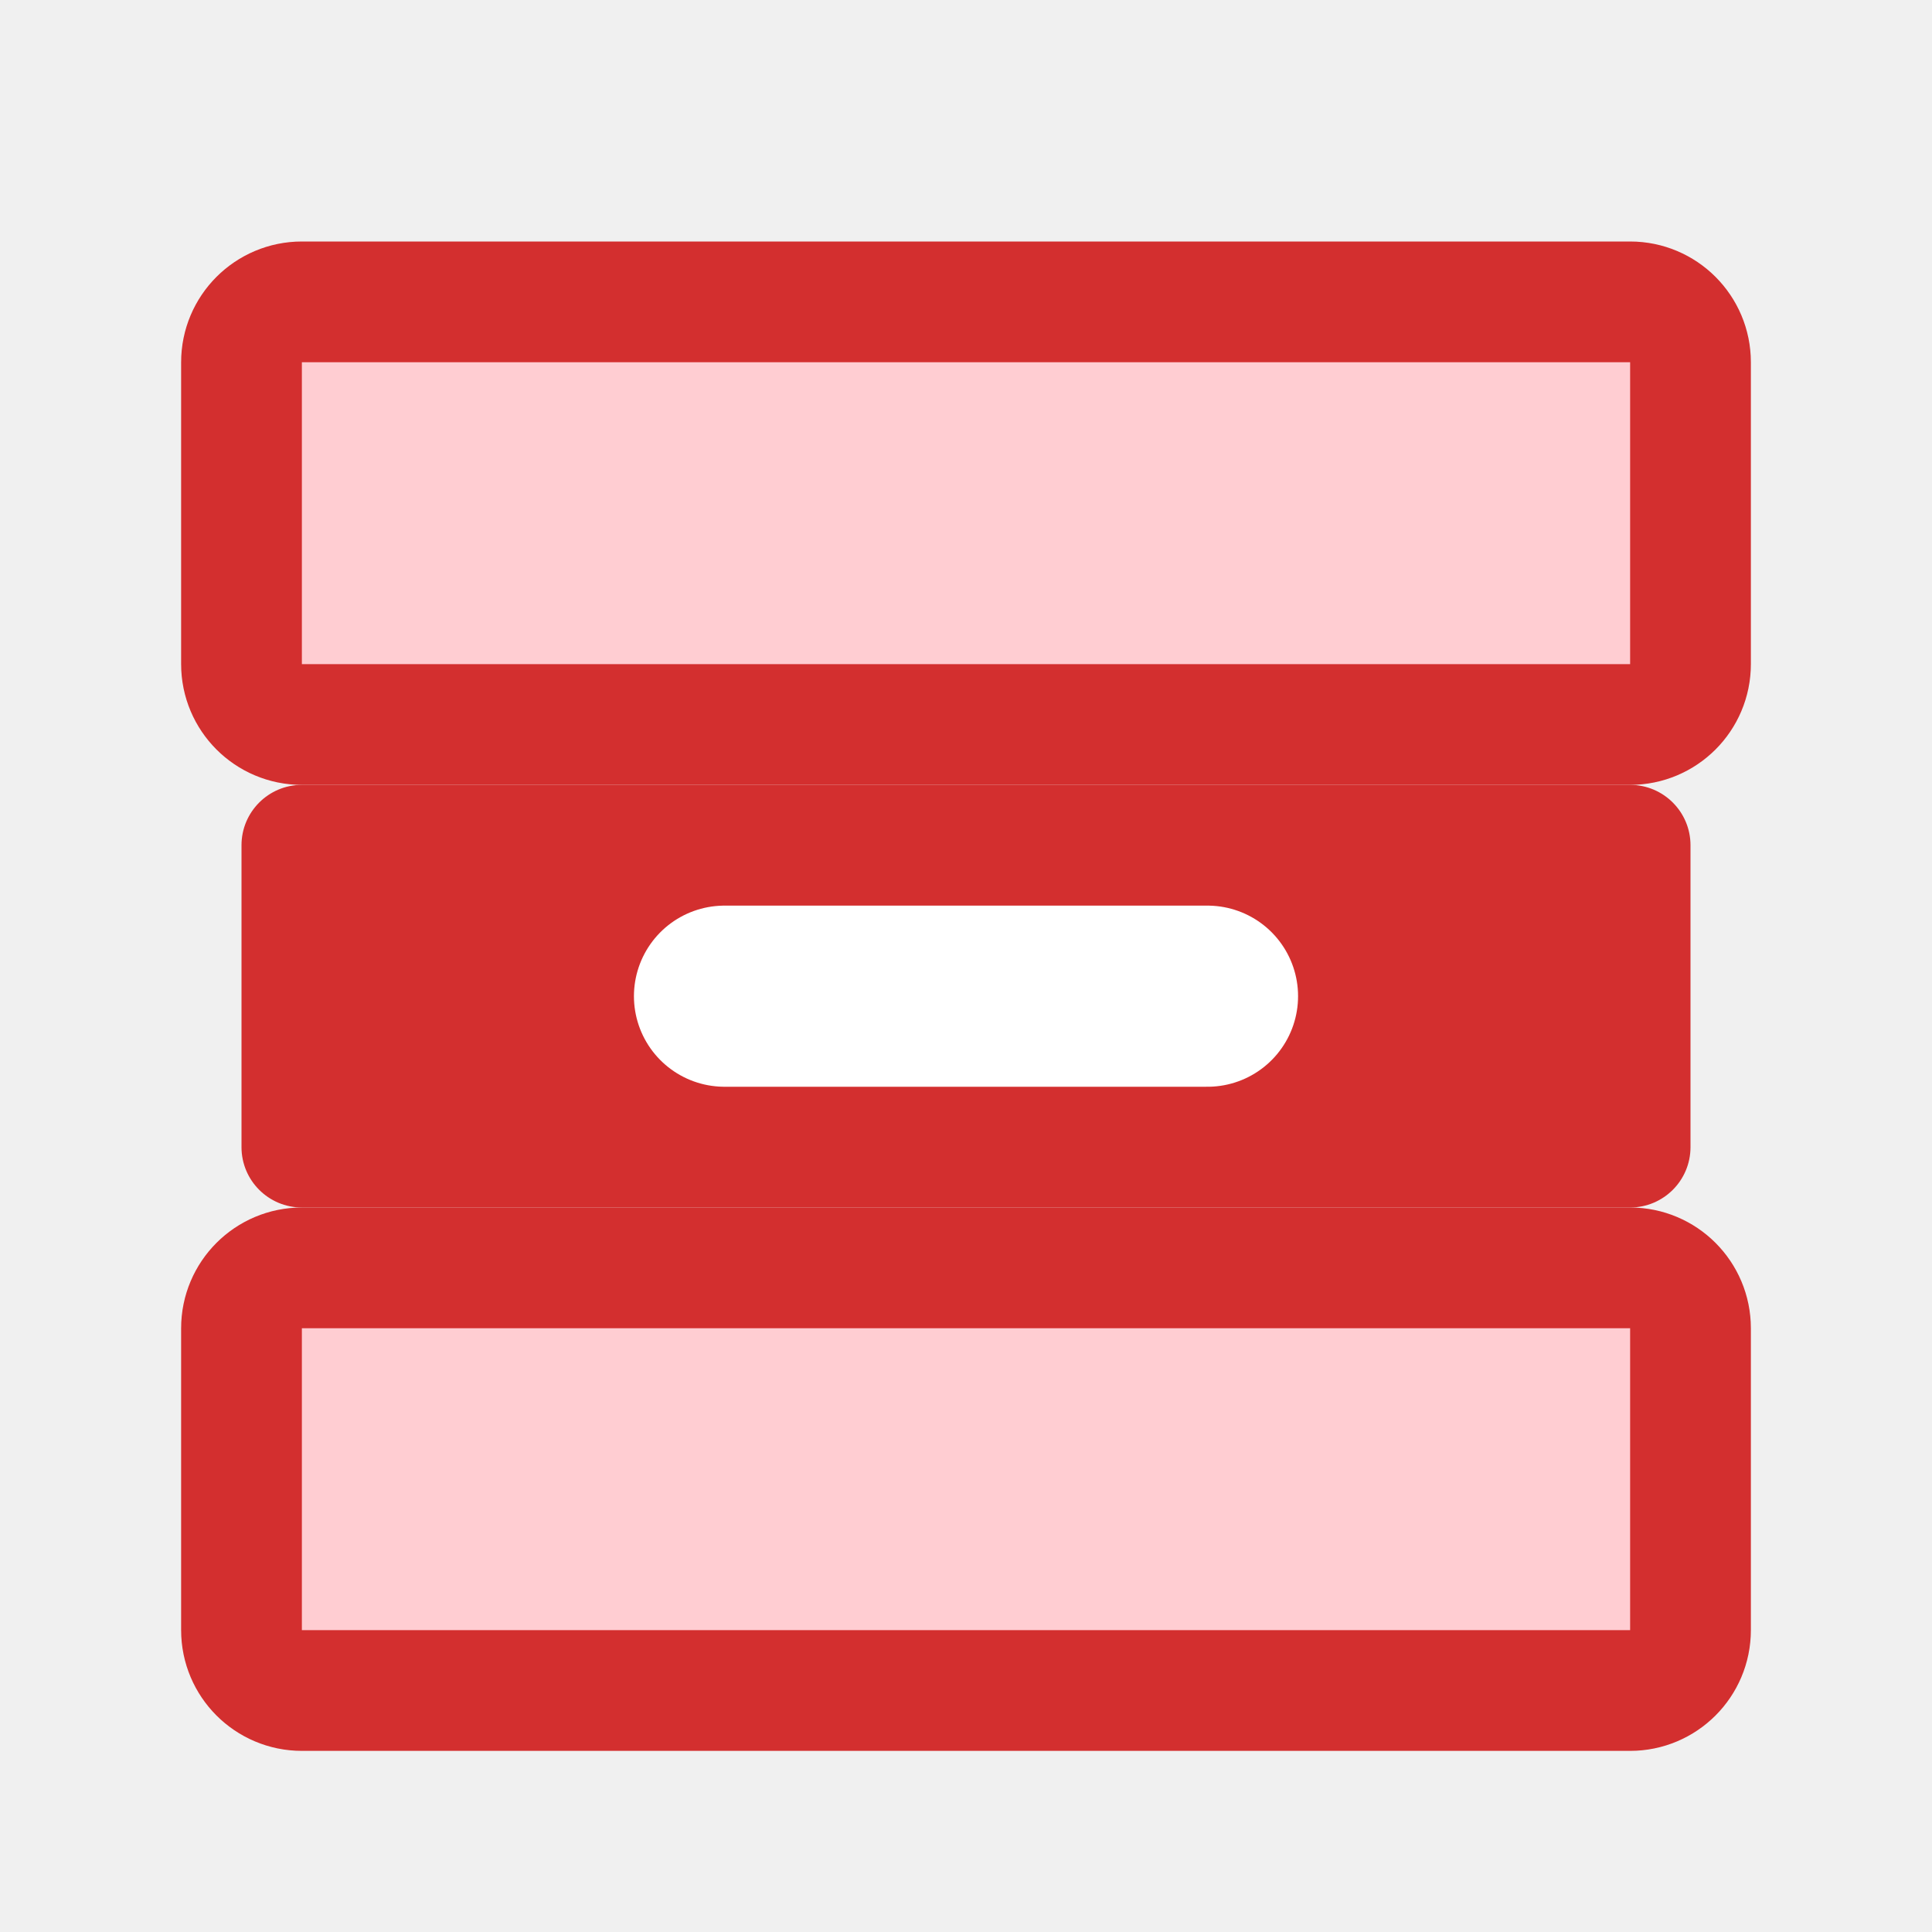
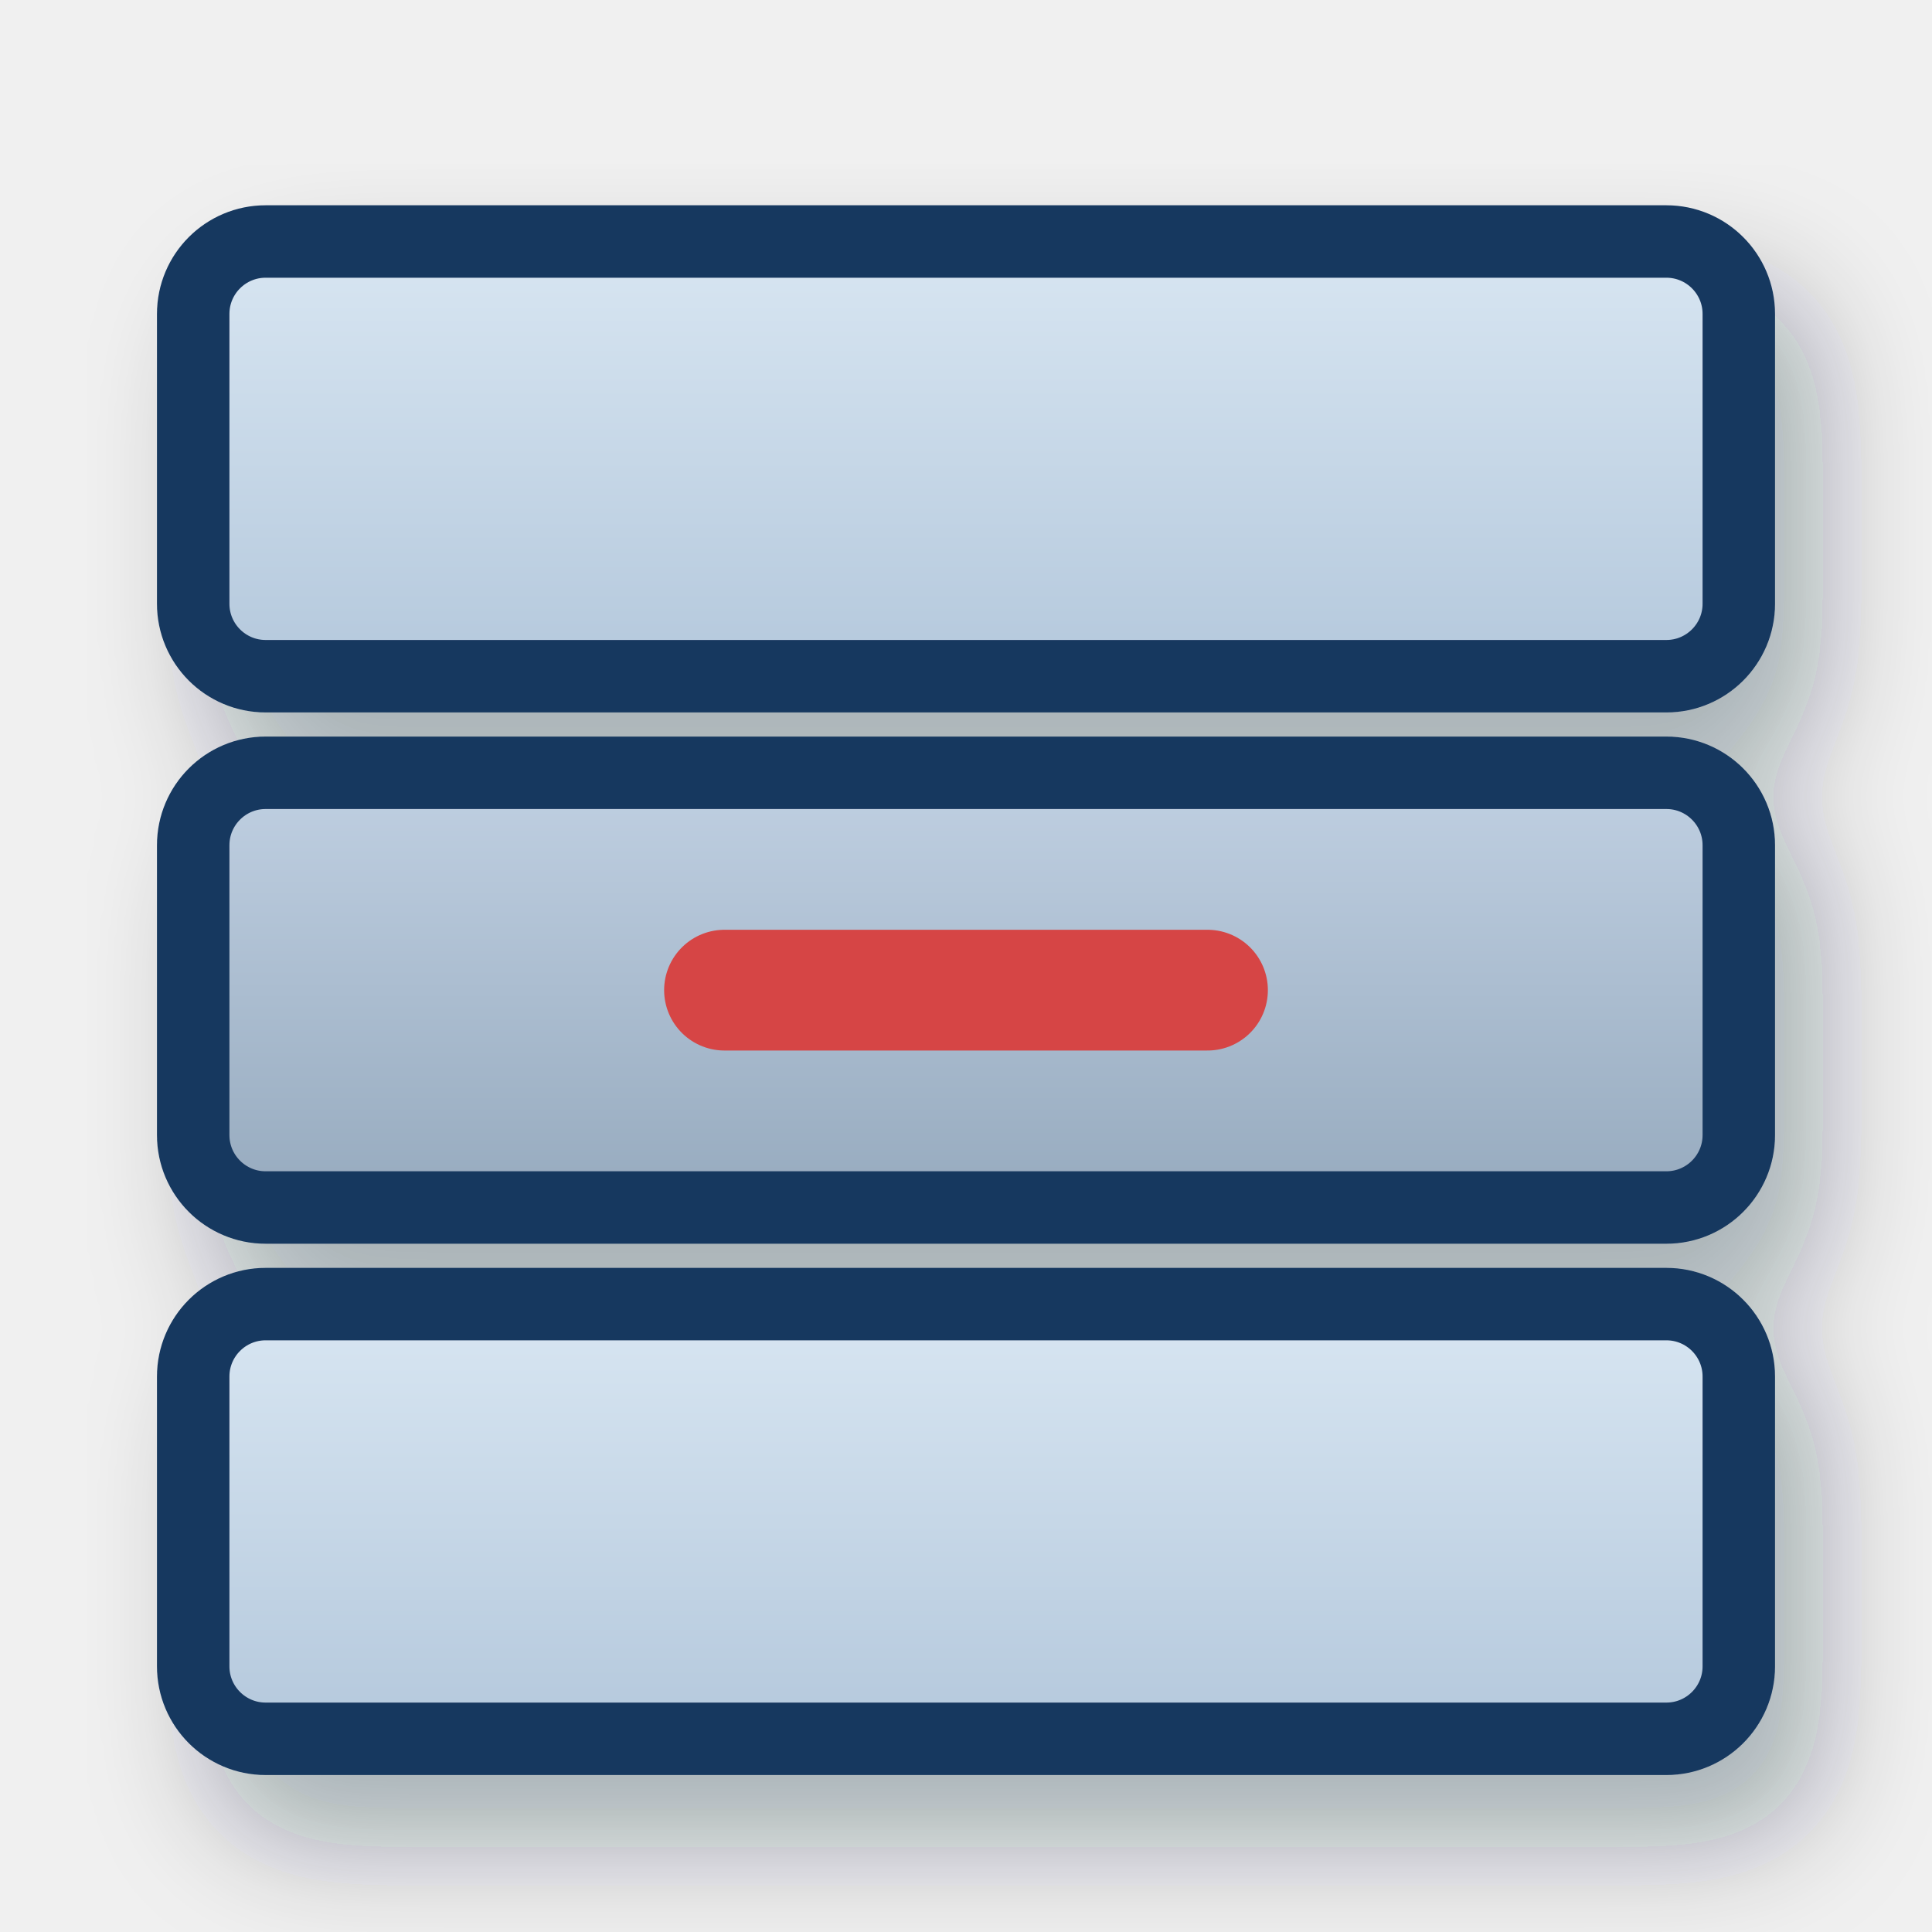
- <svg xmlns="http://www.w3.org/2000/svg" width="32" height="32" viewBox="0 0 32 32">
-   <rect x="4" y="5" width="24" height="7" rx="1" fill="#FFCDD2" stroke="#D32F2F" stroke-width="2" />
-   <rect x="4" y="13" width="24" height="7" rx="1" fill="#D32F2F" />
-   <rect x="4" y="21" width="24" height="7" rx="1" fill="#FFCDD2" stroke="#D32F2F" stroke-width="2" />
-   <line x1="12" y1="16.5" x2="20" y2="16.5" stroke="white" stroke-width="3" stroke-linecap="round" />
+ <svg xmlns="http://www.w3.org/2000/svg" width="40" height="40" viewBox="0 0 40 40">
+   <defs>
+     <filter id="sh" x="-10%" y="-10%" width="130%" height="130%">
+       <feDropShadow dx="1" dy="1.5" stdDeviation="1.2" flood-color="#0a1a2e" flood-opacity="0.3" />
+     </filter>
+     <linearGradient id="bodyG" x1="0" y1="0" x2="0" y2="1">
+       <stop offset="0%" stop-color="#D8E6F2" />
+       <stop offset="100%" stop-color="#B4C8DC" />
+     </linearGradient>
+     <linearGradient id="secG" x1="0" y1="0" x2="0" y2="1">
+       <stop offset="0%" stop-color="#C0D0E2" />
+       <stop offset="100%" stop-color="#96AABE" />
+     </linearGradient>
+   </defs>
+   <g filter="url(#sh)" stroke-linecap="round" stroke-linejoin="round">
+     <rect x="4" y="5" width="32" height="9" rx="1.5" fill="url(#bodyG)" stroke="#19375F" stroke-width="1.5" />
+     <rect x="4" y="16" width="32" height="9" rx="1.5" fill="url(#secG)" stroke="#19375F" stroke-width="1.5" />
+     <rect x="4" y="27" width="32" height="9" rx="1.5" fill="url(#bodyG)" stroke="#19375F" stroke-width="1.5" />
+   </g>
+   <line x1="15" y1="20.5" x2="25" y2="20.5" stroke="#D64545" stroke-width="2.5" stroke-linecap="round" />
</svg>
